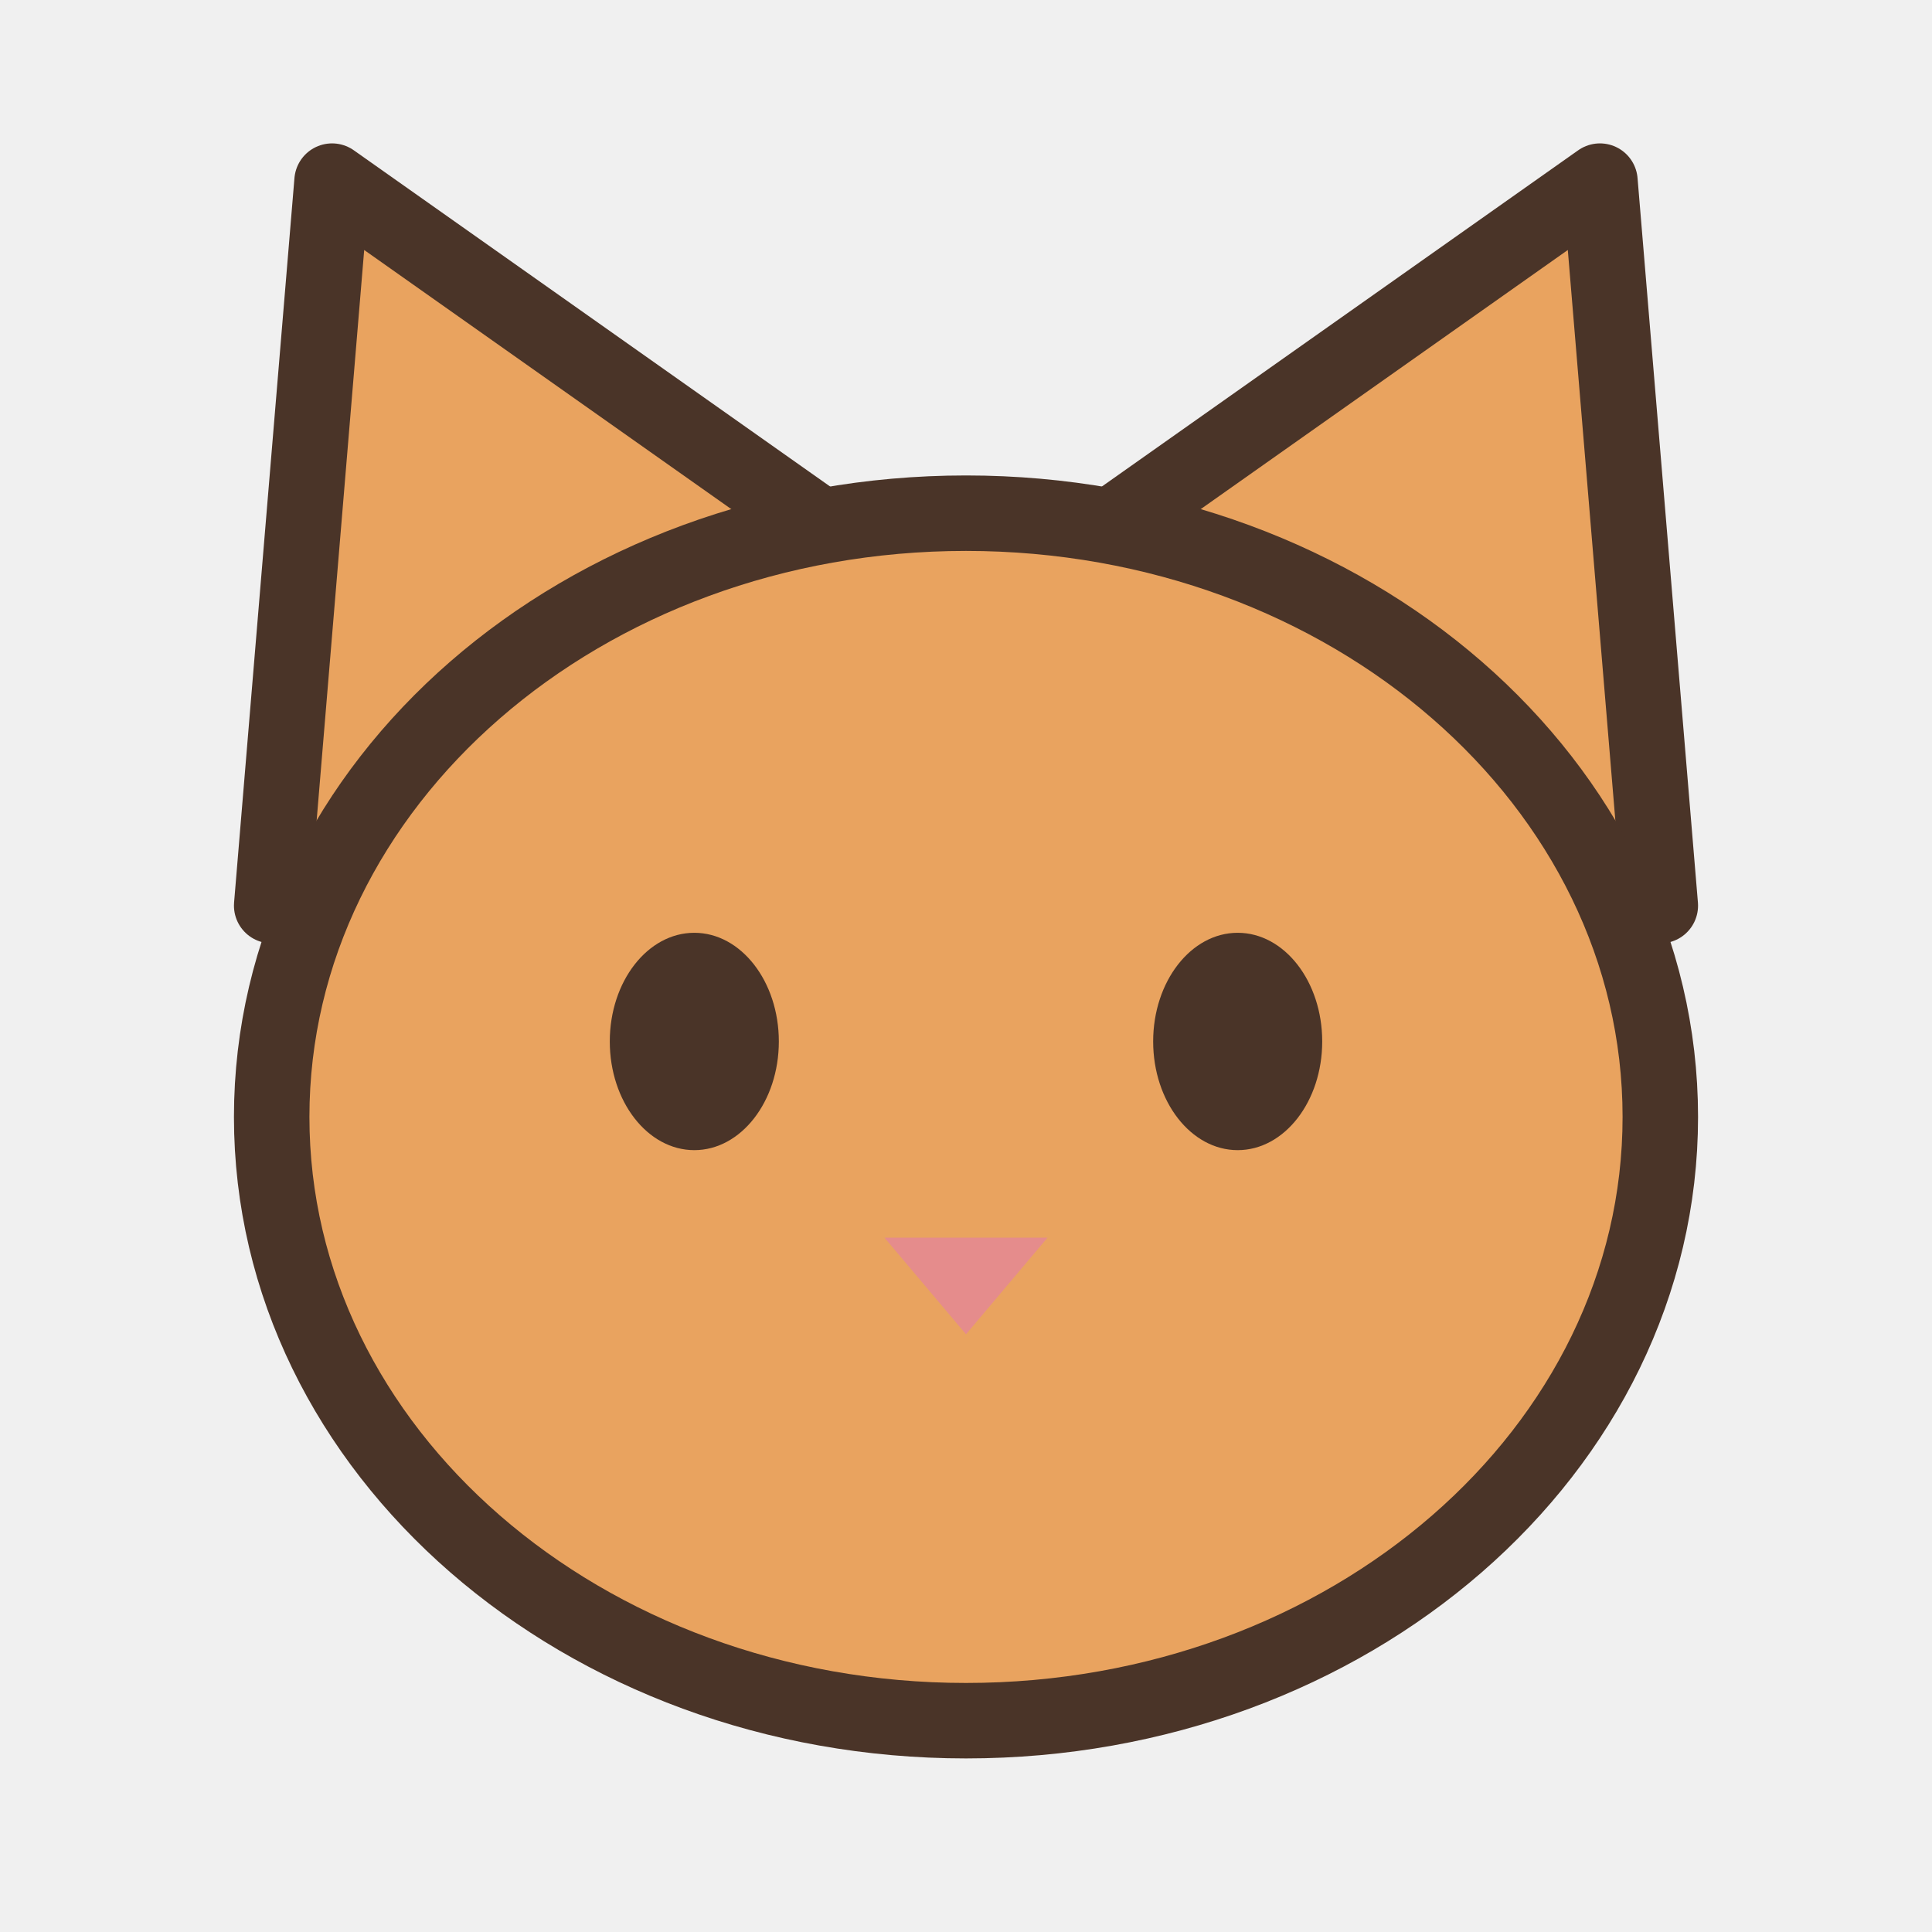
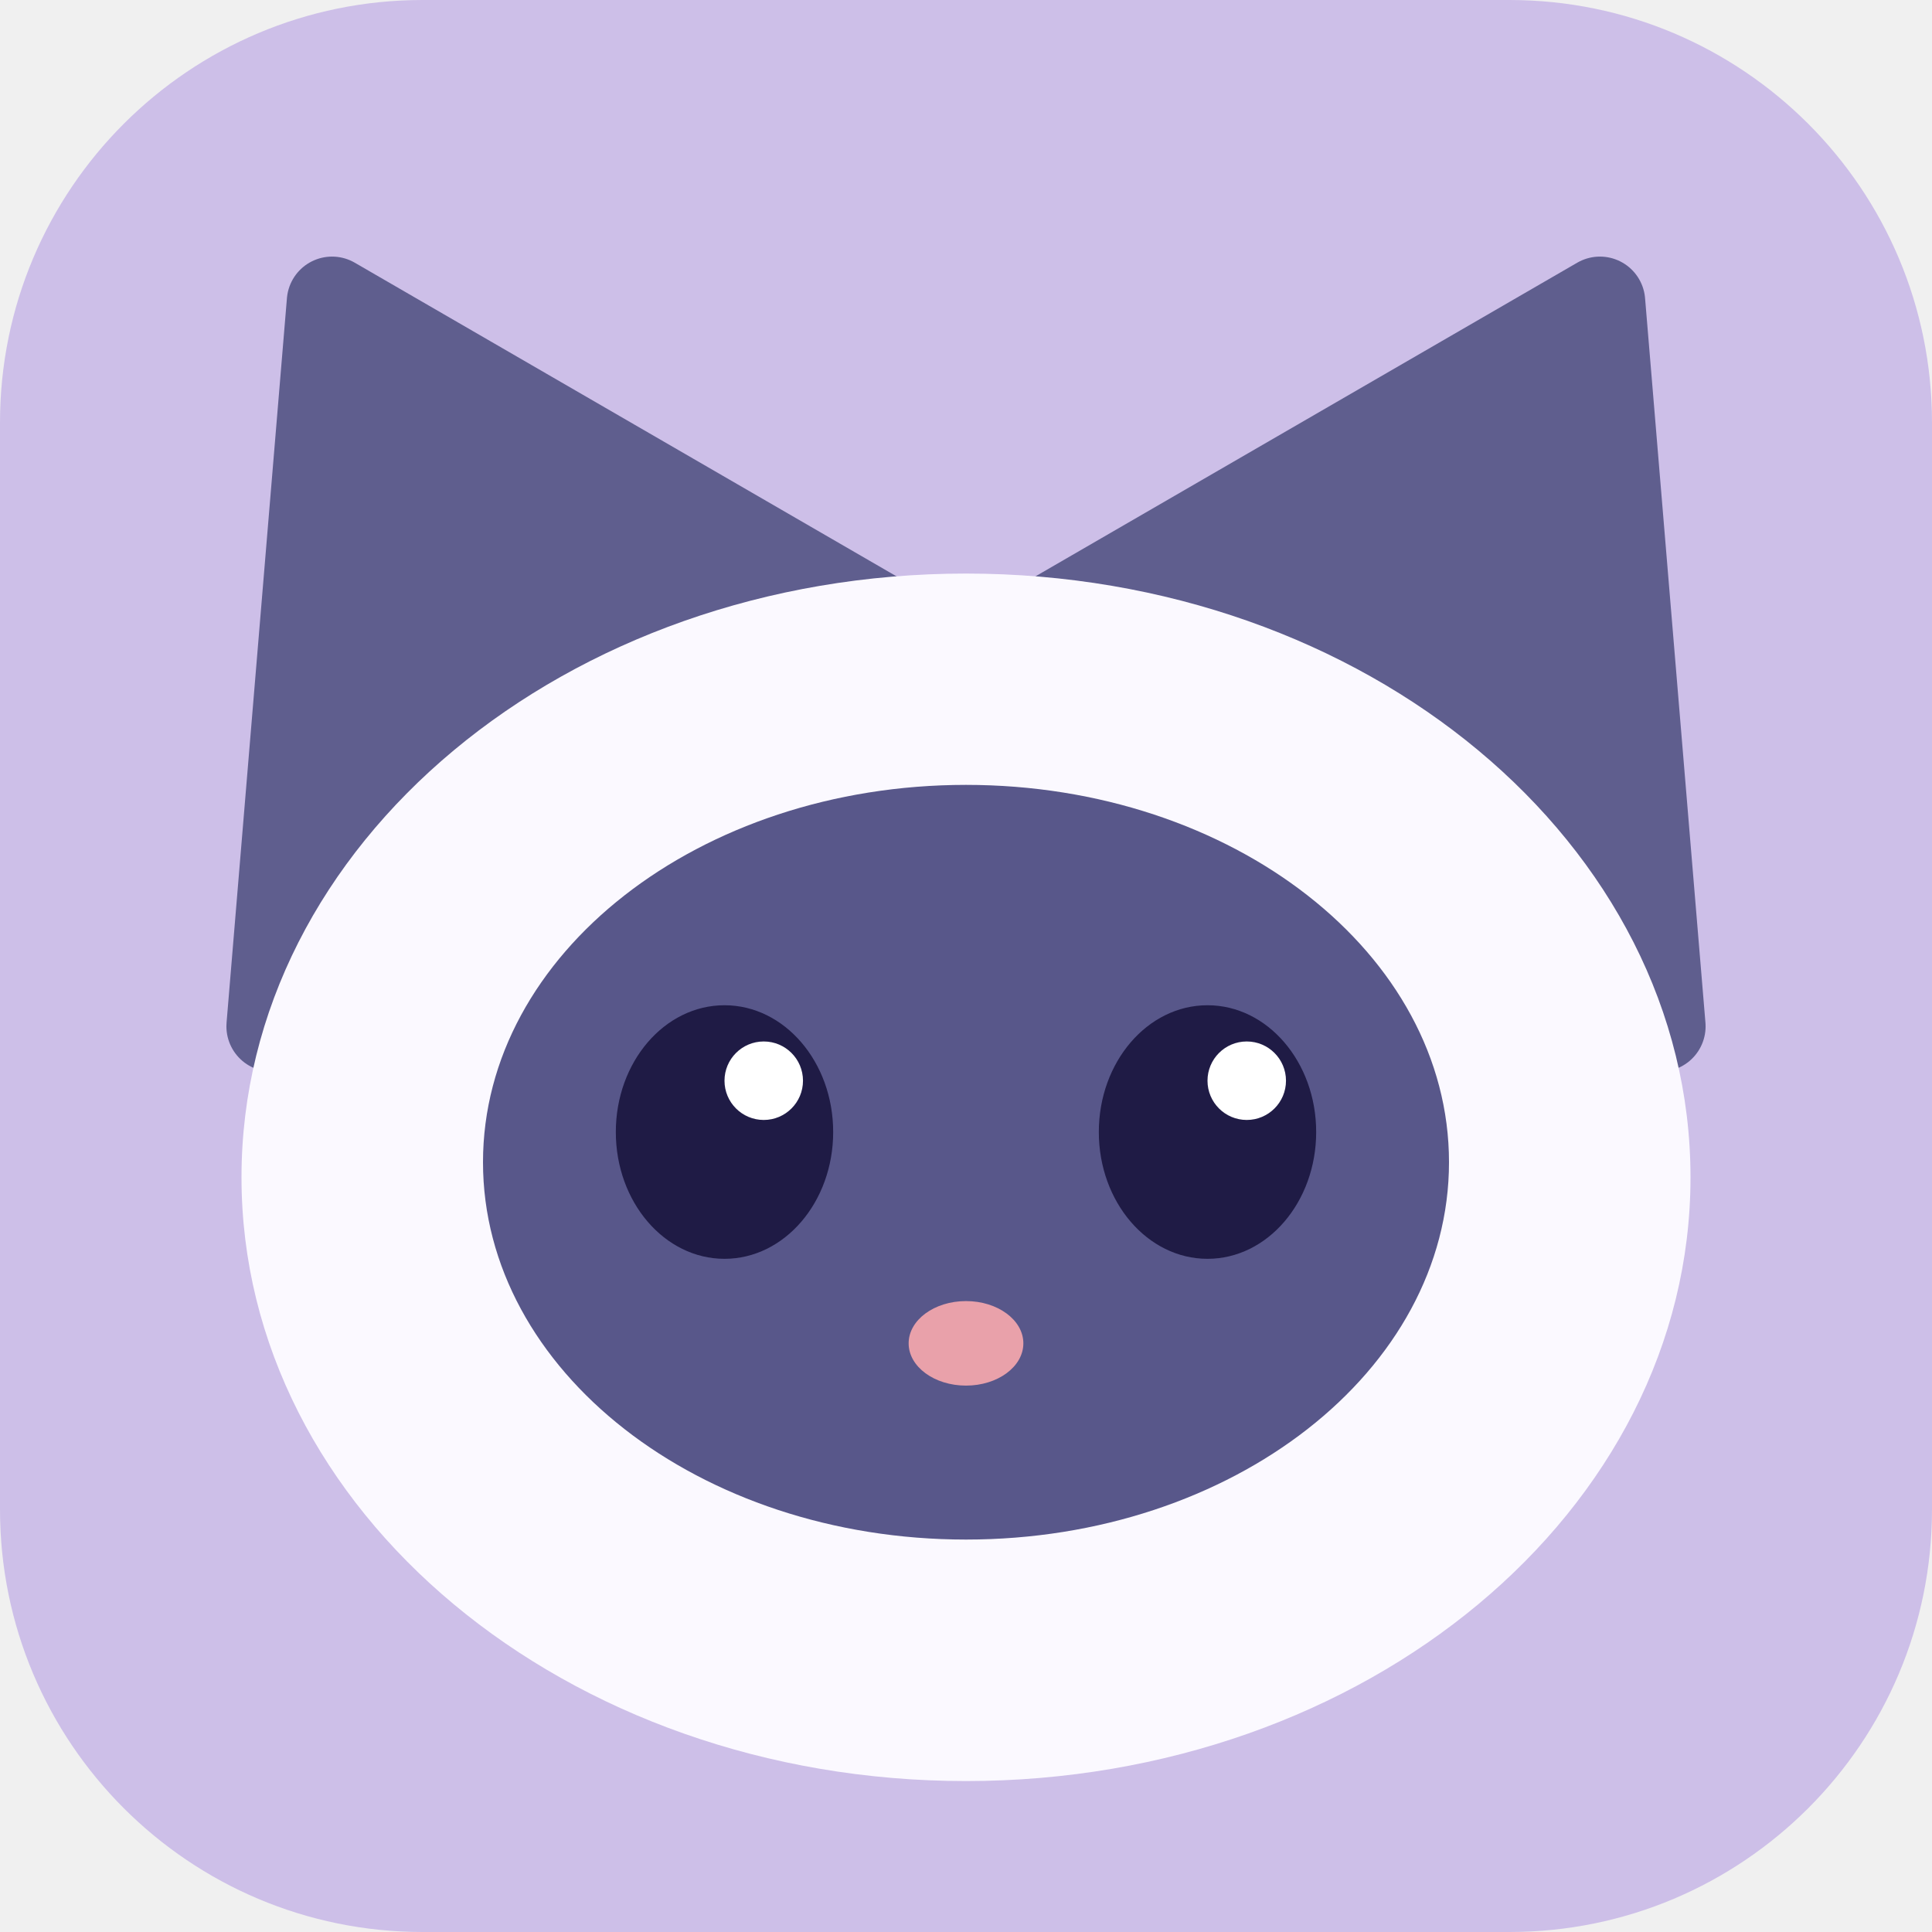
<svg xmlns="http://www.w3.org/2000/svg" viewBox="0 0 64 64">
-   <path d="M9 30 11 6l17 12zM55 30 53 6 36 18z" fill="#E9A35F" stroke="#4A3428" stroke-width="2.5" stroke-linejoin="round" />
-   <ellipse cx="32" cy="37" rx="23" ry="20" fill="#E9A35F" stroke="#4A3428" stroke-width="2.5" />
-   <ellipse cx="23" cy="34.5" rx="2.8" ry="3.6" fill="#4A3428" />
-   <ellipse cx="41" cy="34.5" rx="2.8" ry="3.6" fill="#4A3428" />
-   <path d="M29.3 41h5.4L32 44.2z" fill="#E58C8C" />
+   <rect width="64" height="64" rx="14" fill="#CDBFE8" />
+   <path d="M9 34 11 10l19 11zM55 34 53 10 34 21z" fill="#5F5E8E" stroke="#5F5E8E" stroke-width="3" stroke-linejoin="round" />
+   <ellipse cx="32" cy="39" rx="24" ry="20" fill="#FBF9FF" />
+   <ellipse cx="32" cy="38.5" rx="16" ry="12.5" fill="#58578A" />
+   <ellipse cx="24" cy="37.5" rx="3.6" ry="4.2" fill="#1F1B45" />
+   <ellipse cx="40" cy="37.5" rx="3.6" ry="4.2" fill="#1F1B45" />
+   <circle cx="25.3" cy="35.8" r="1.3" fill="#fff" />
+   <circle cx="41.3" cy="35.8" r="1.3" fill="#fff" />
+   <ellipse cx="32" cy="44.5" rx="1.9" ry="1.4" fill="#E9A1AA" />
</svg>
